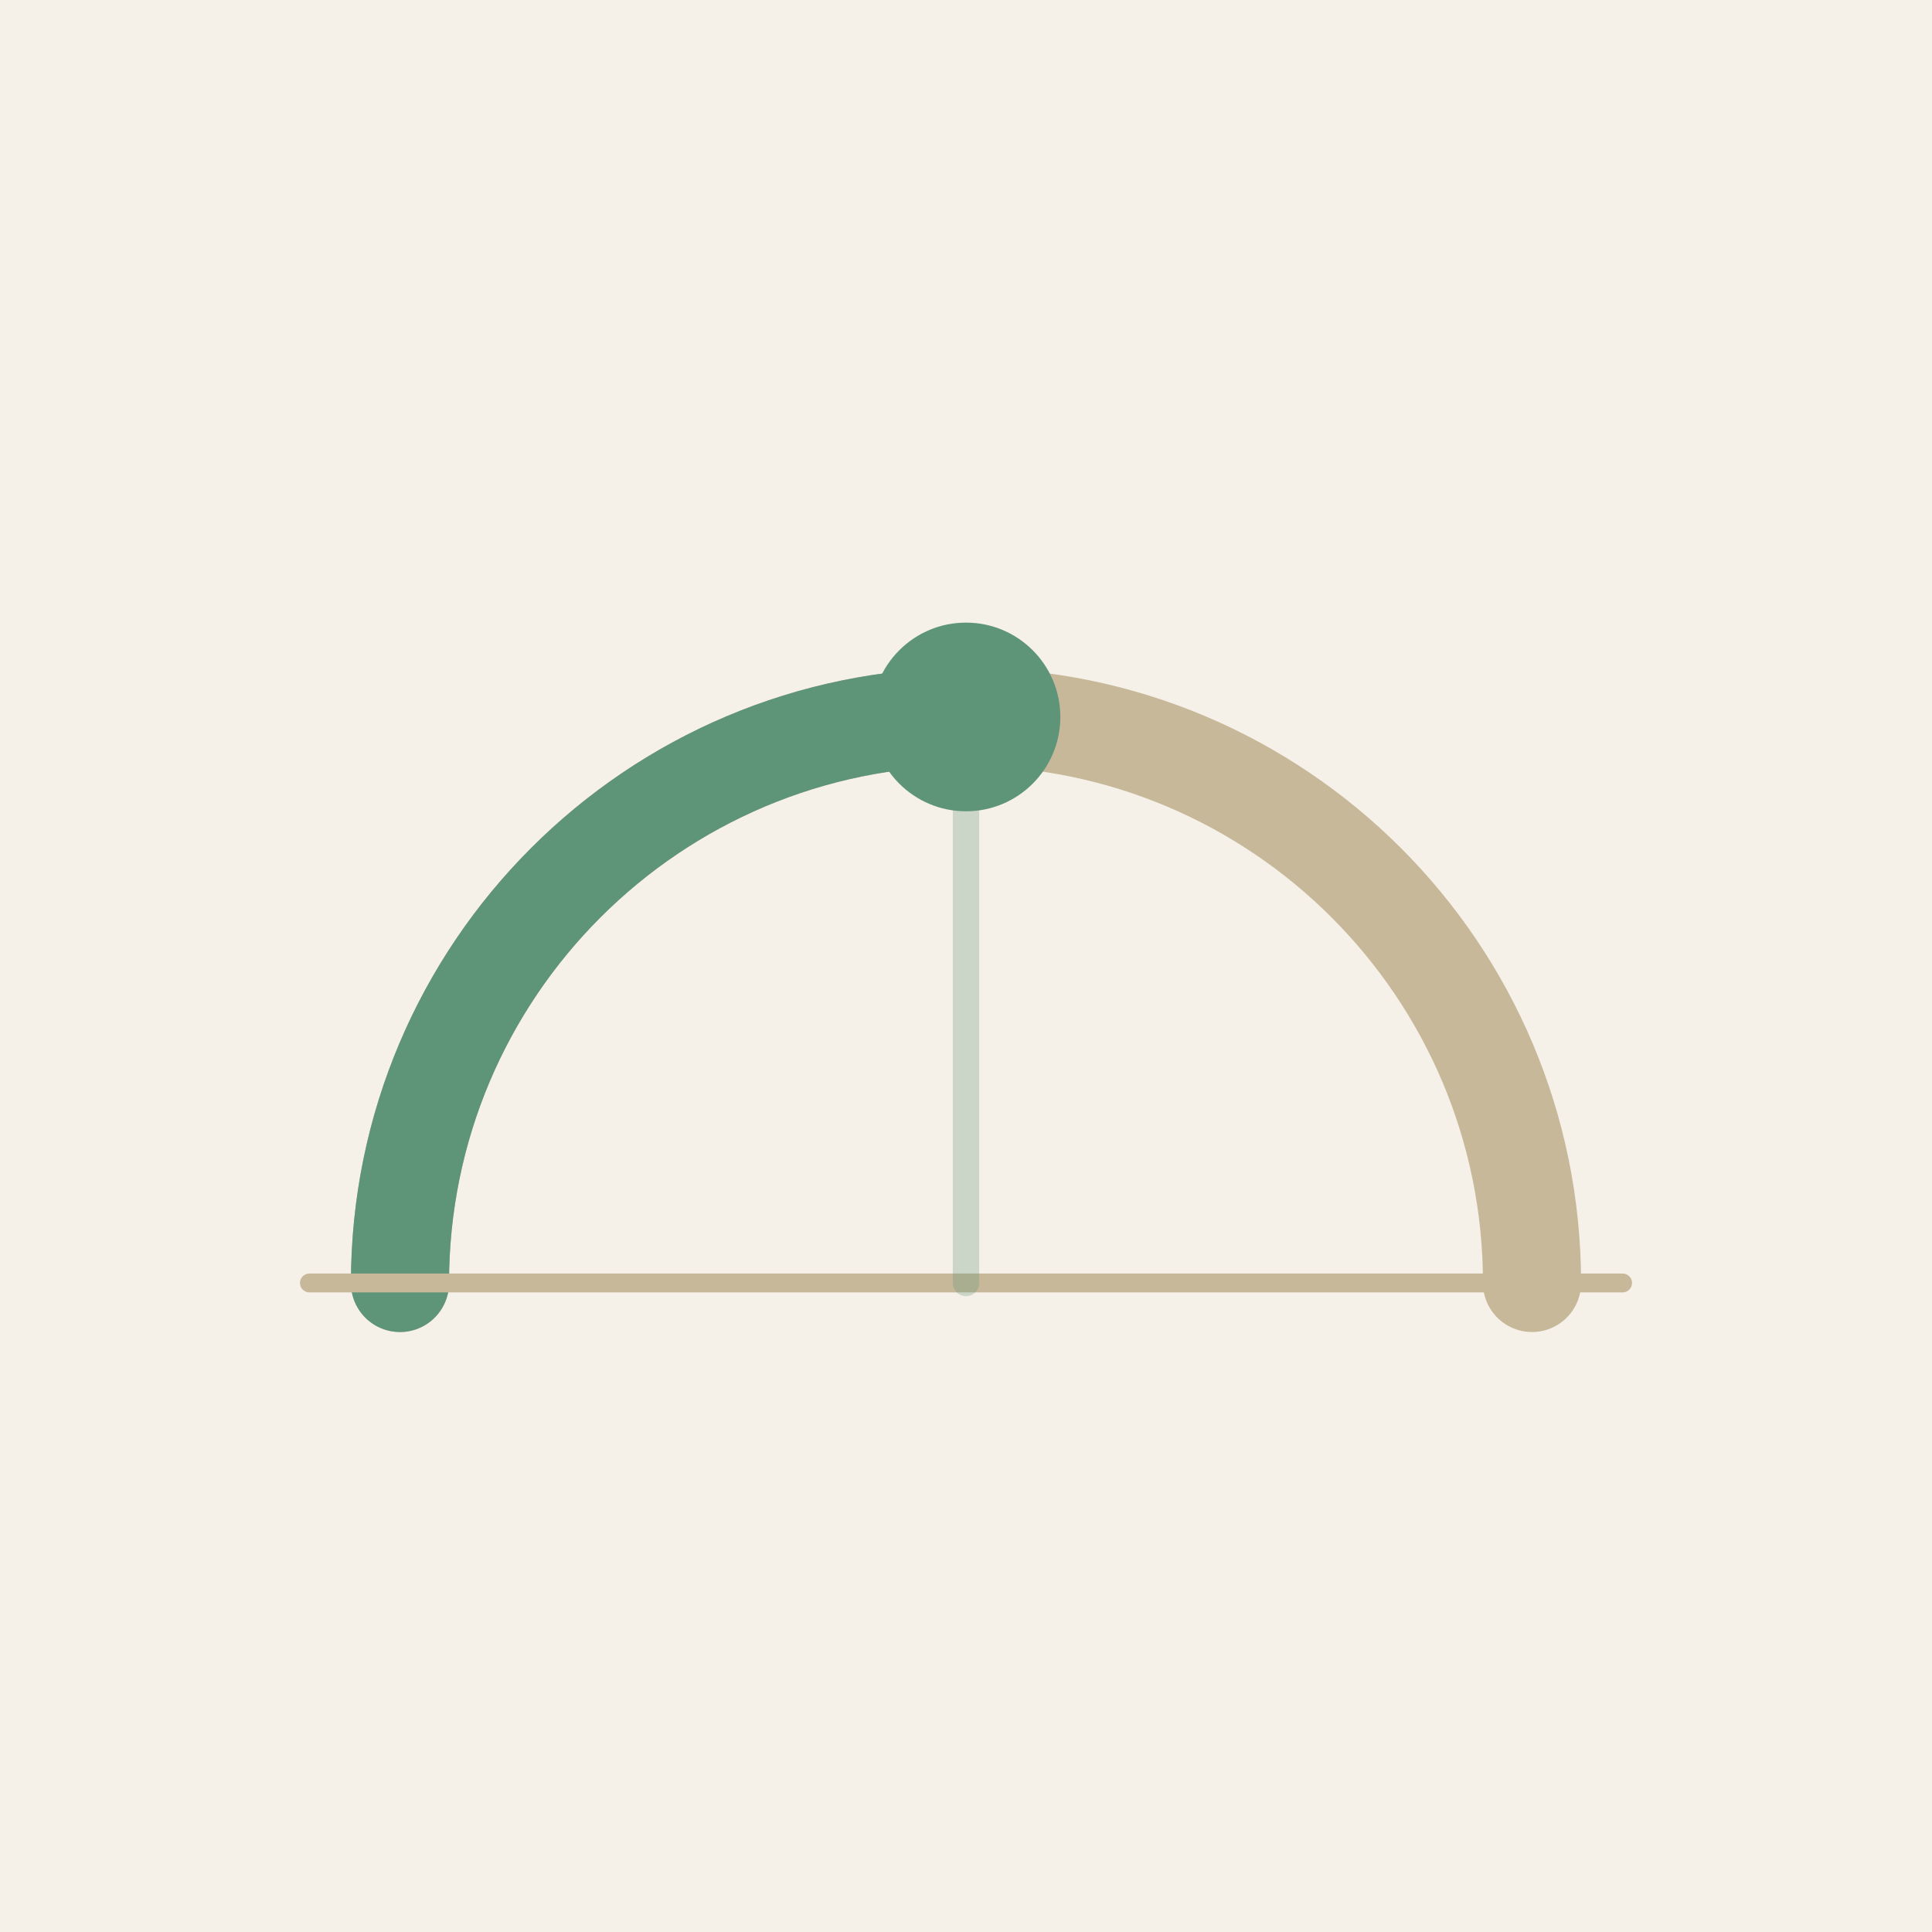
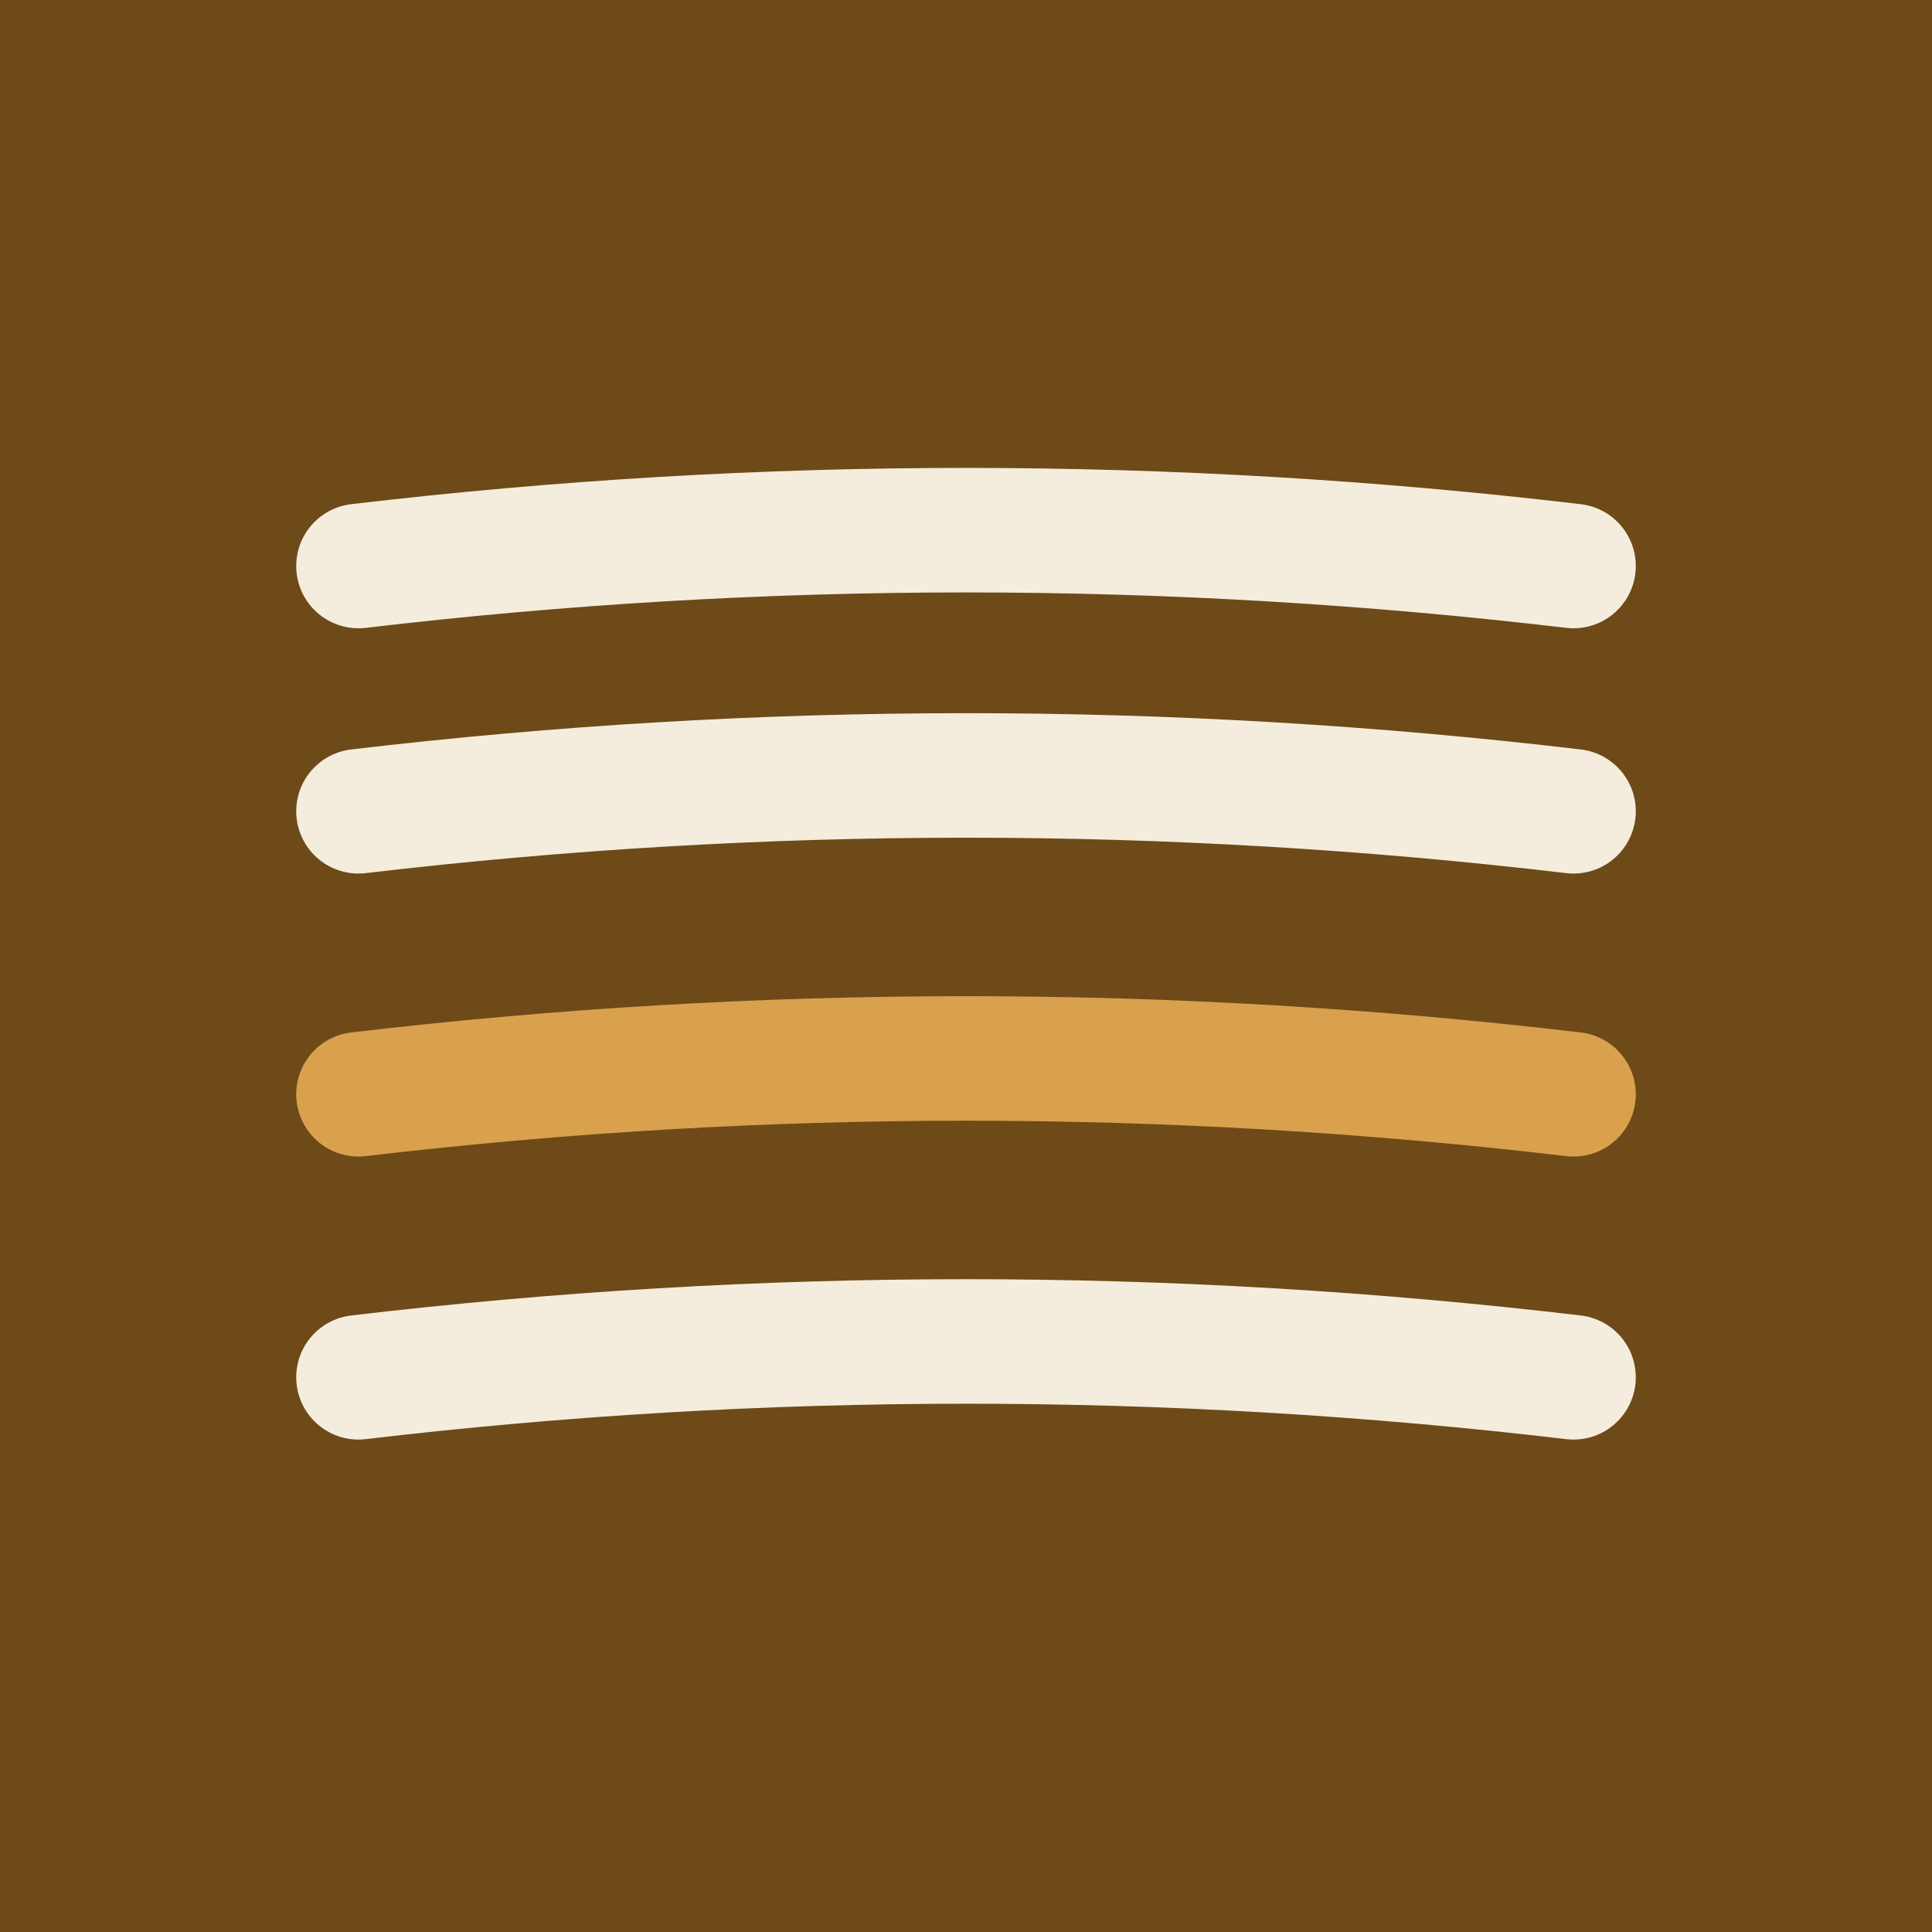
<svg xmlns="http://www.w3.org/2000/svg" width="1024" height="1024" viewBox="0 0 1024 1024">
-   <rect width="1024" height="1024" fill="#F5F0E8" />
-   <path d="M 212 680 A 300 300 0 0 1 812 680" stroke="#C8B89A" stroke-width="52" fill="none" stroke-linecap="round" />
-   <path d="M 212 680 A 300 300 0 0 1 512 380" stroke="#5E9478" stroke-width="52" fill="none" stroke-linecap="round" />
-   <line x1="164" y1="680" x2="860" y2="680" stroke="#C8B89A" stroke-width="10" stroke-linecap="round" />
-   <line x1="512" y1="680" x2="512" y2="380" stroke="#5E9478" stroke-width="14" stroke-opacity="0.28" stroke-linecap="round" />
-   <circle cx="512" cy="380" r="50" fill="#5E9478" />
+   <rect width="1024" height="1024" fill="#6E4A19" />
+   <g fill="none" stroke-width="66" stroke-linecap="round">
+     <path d="M 190 300 Q 512 262 834 300" stroke="#F4ECDD" />
+     <path d="M 190 430 Q 512 392 834 430" stroke="#F4ECDD" />
+     <path d="M 190 580 Q 512 542 834 580" stroke="#D9A14E" />
+     <path d="M 190 730 Q 512 692 834 730" stroke="#F4ECDD" />
+   </g>
</svg>
